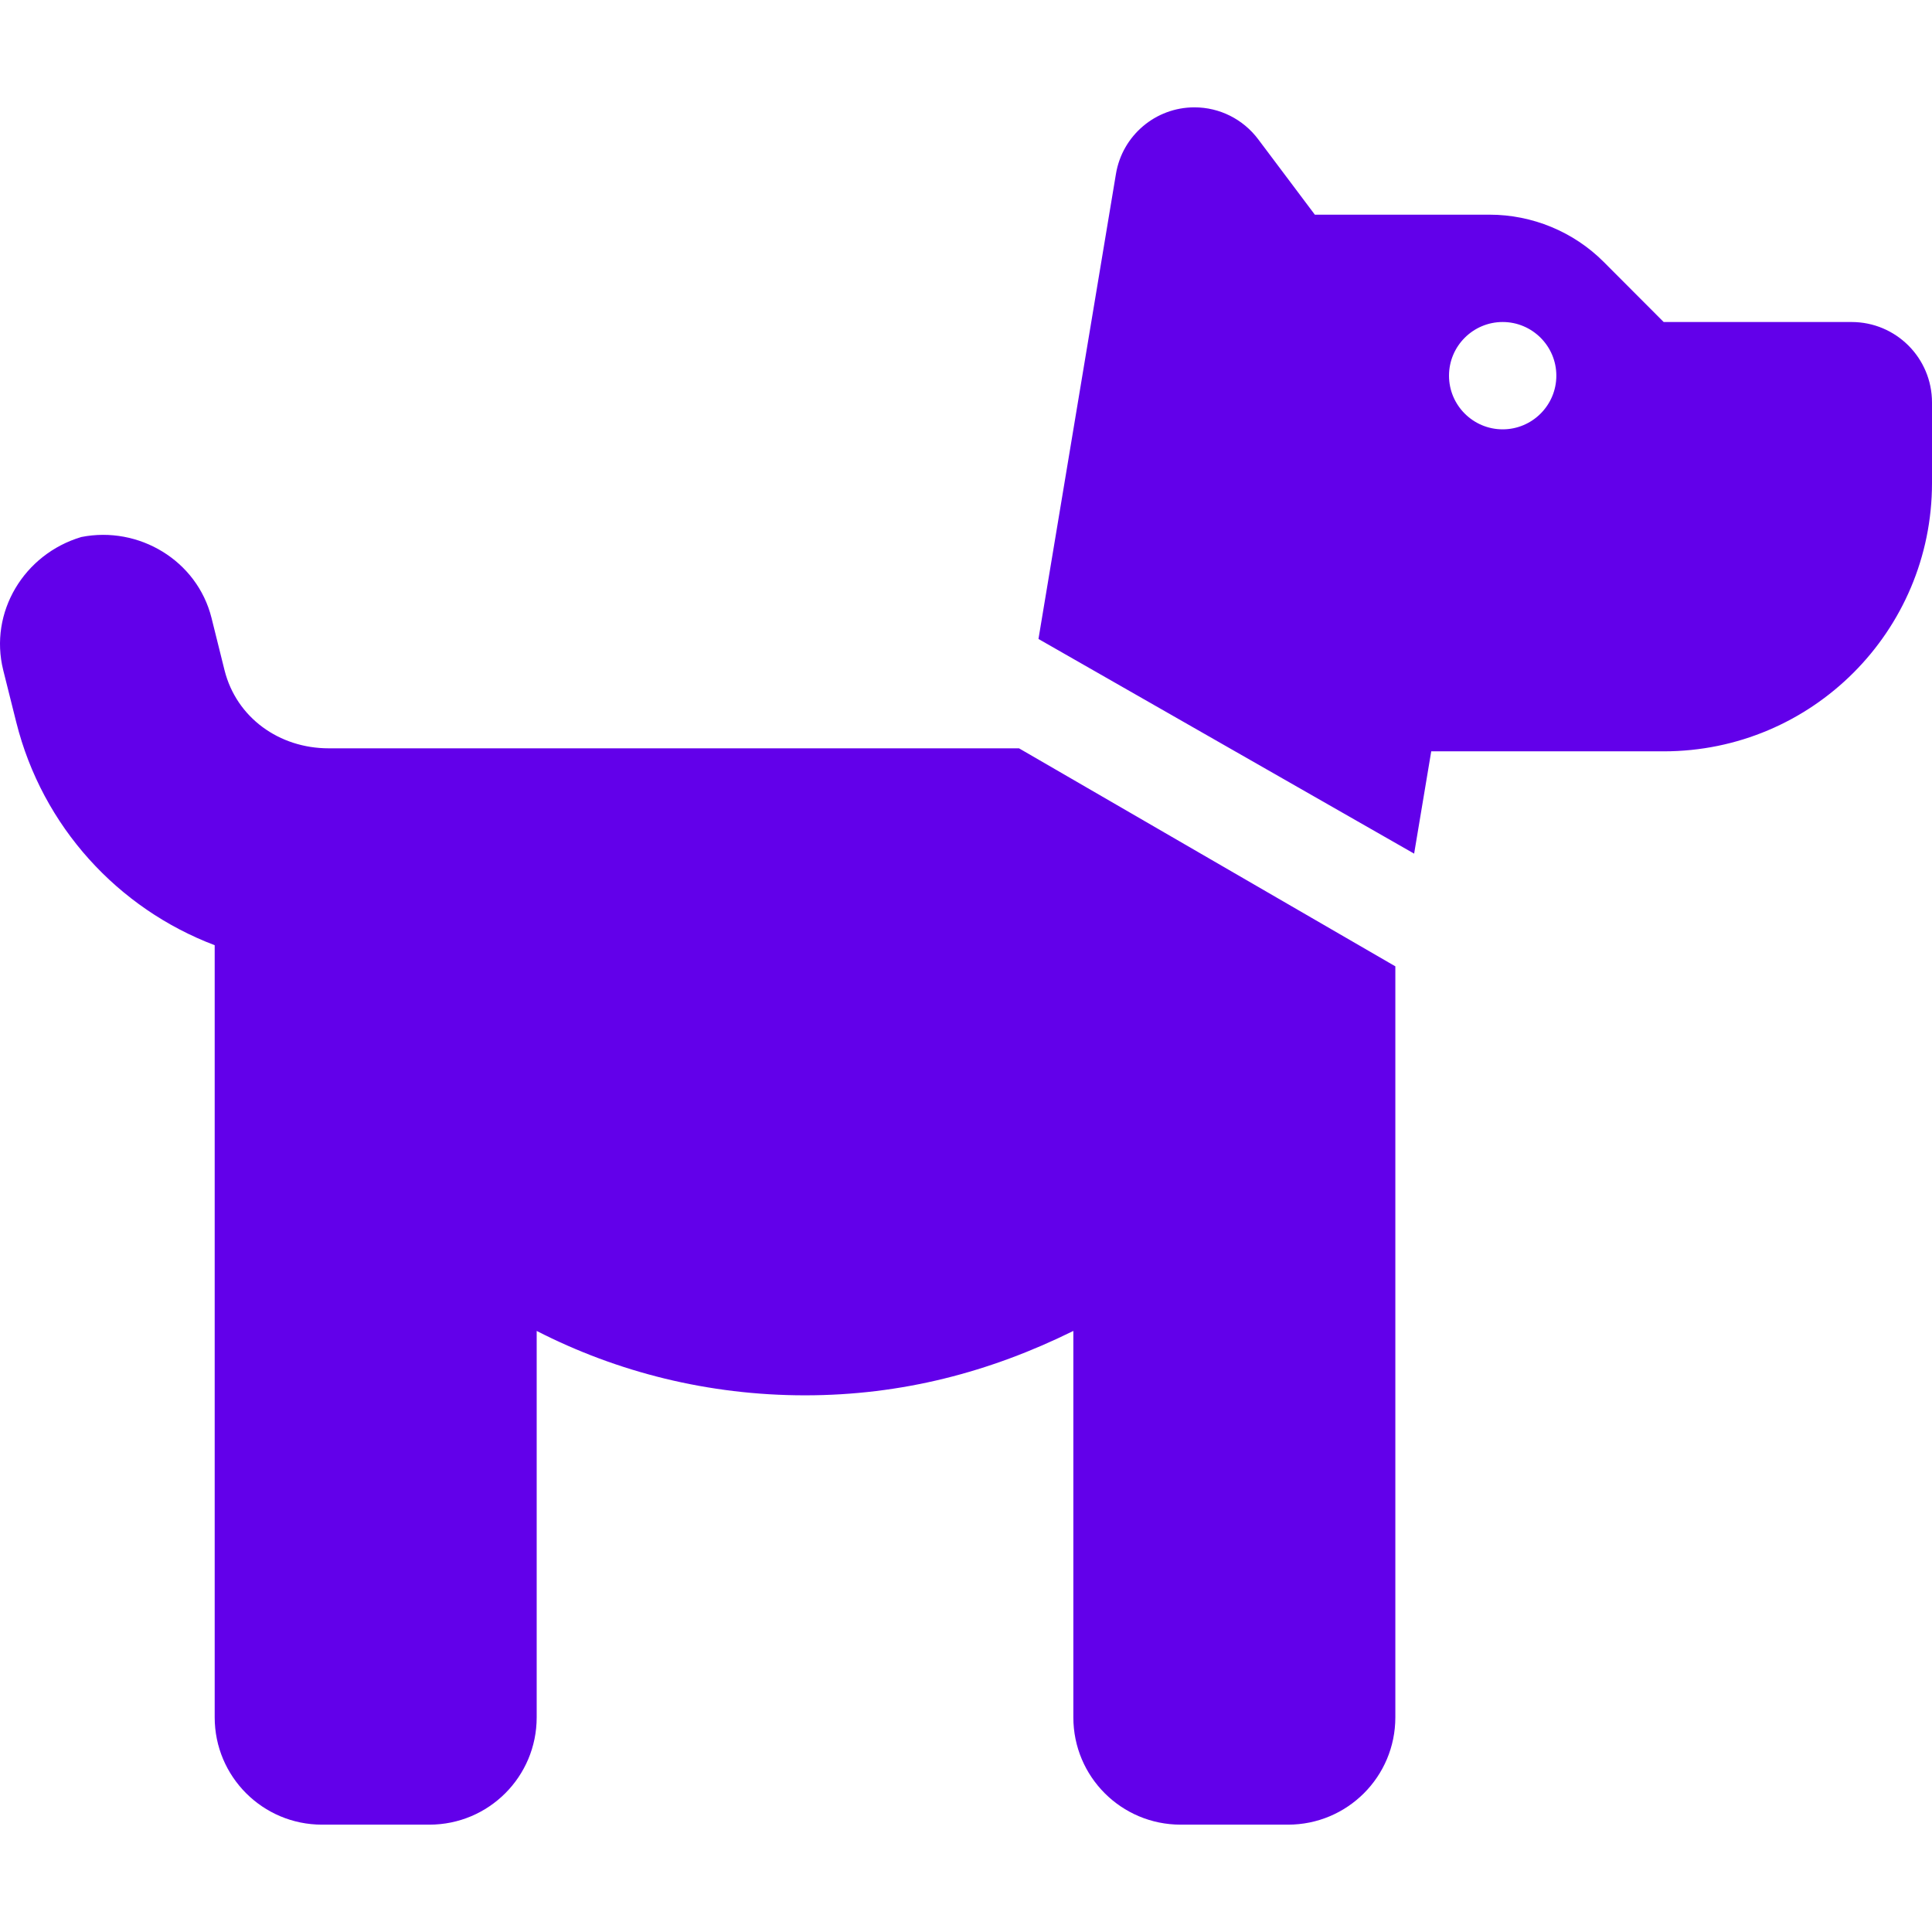
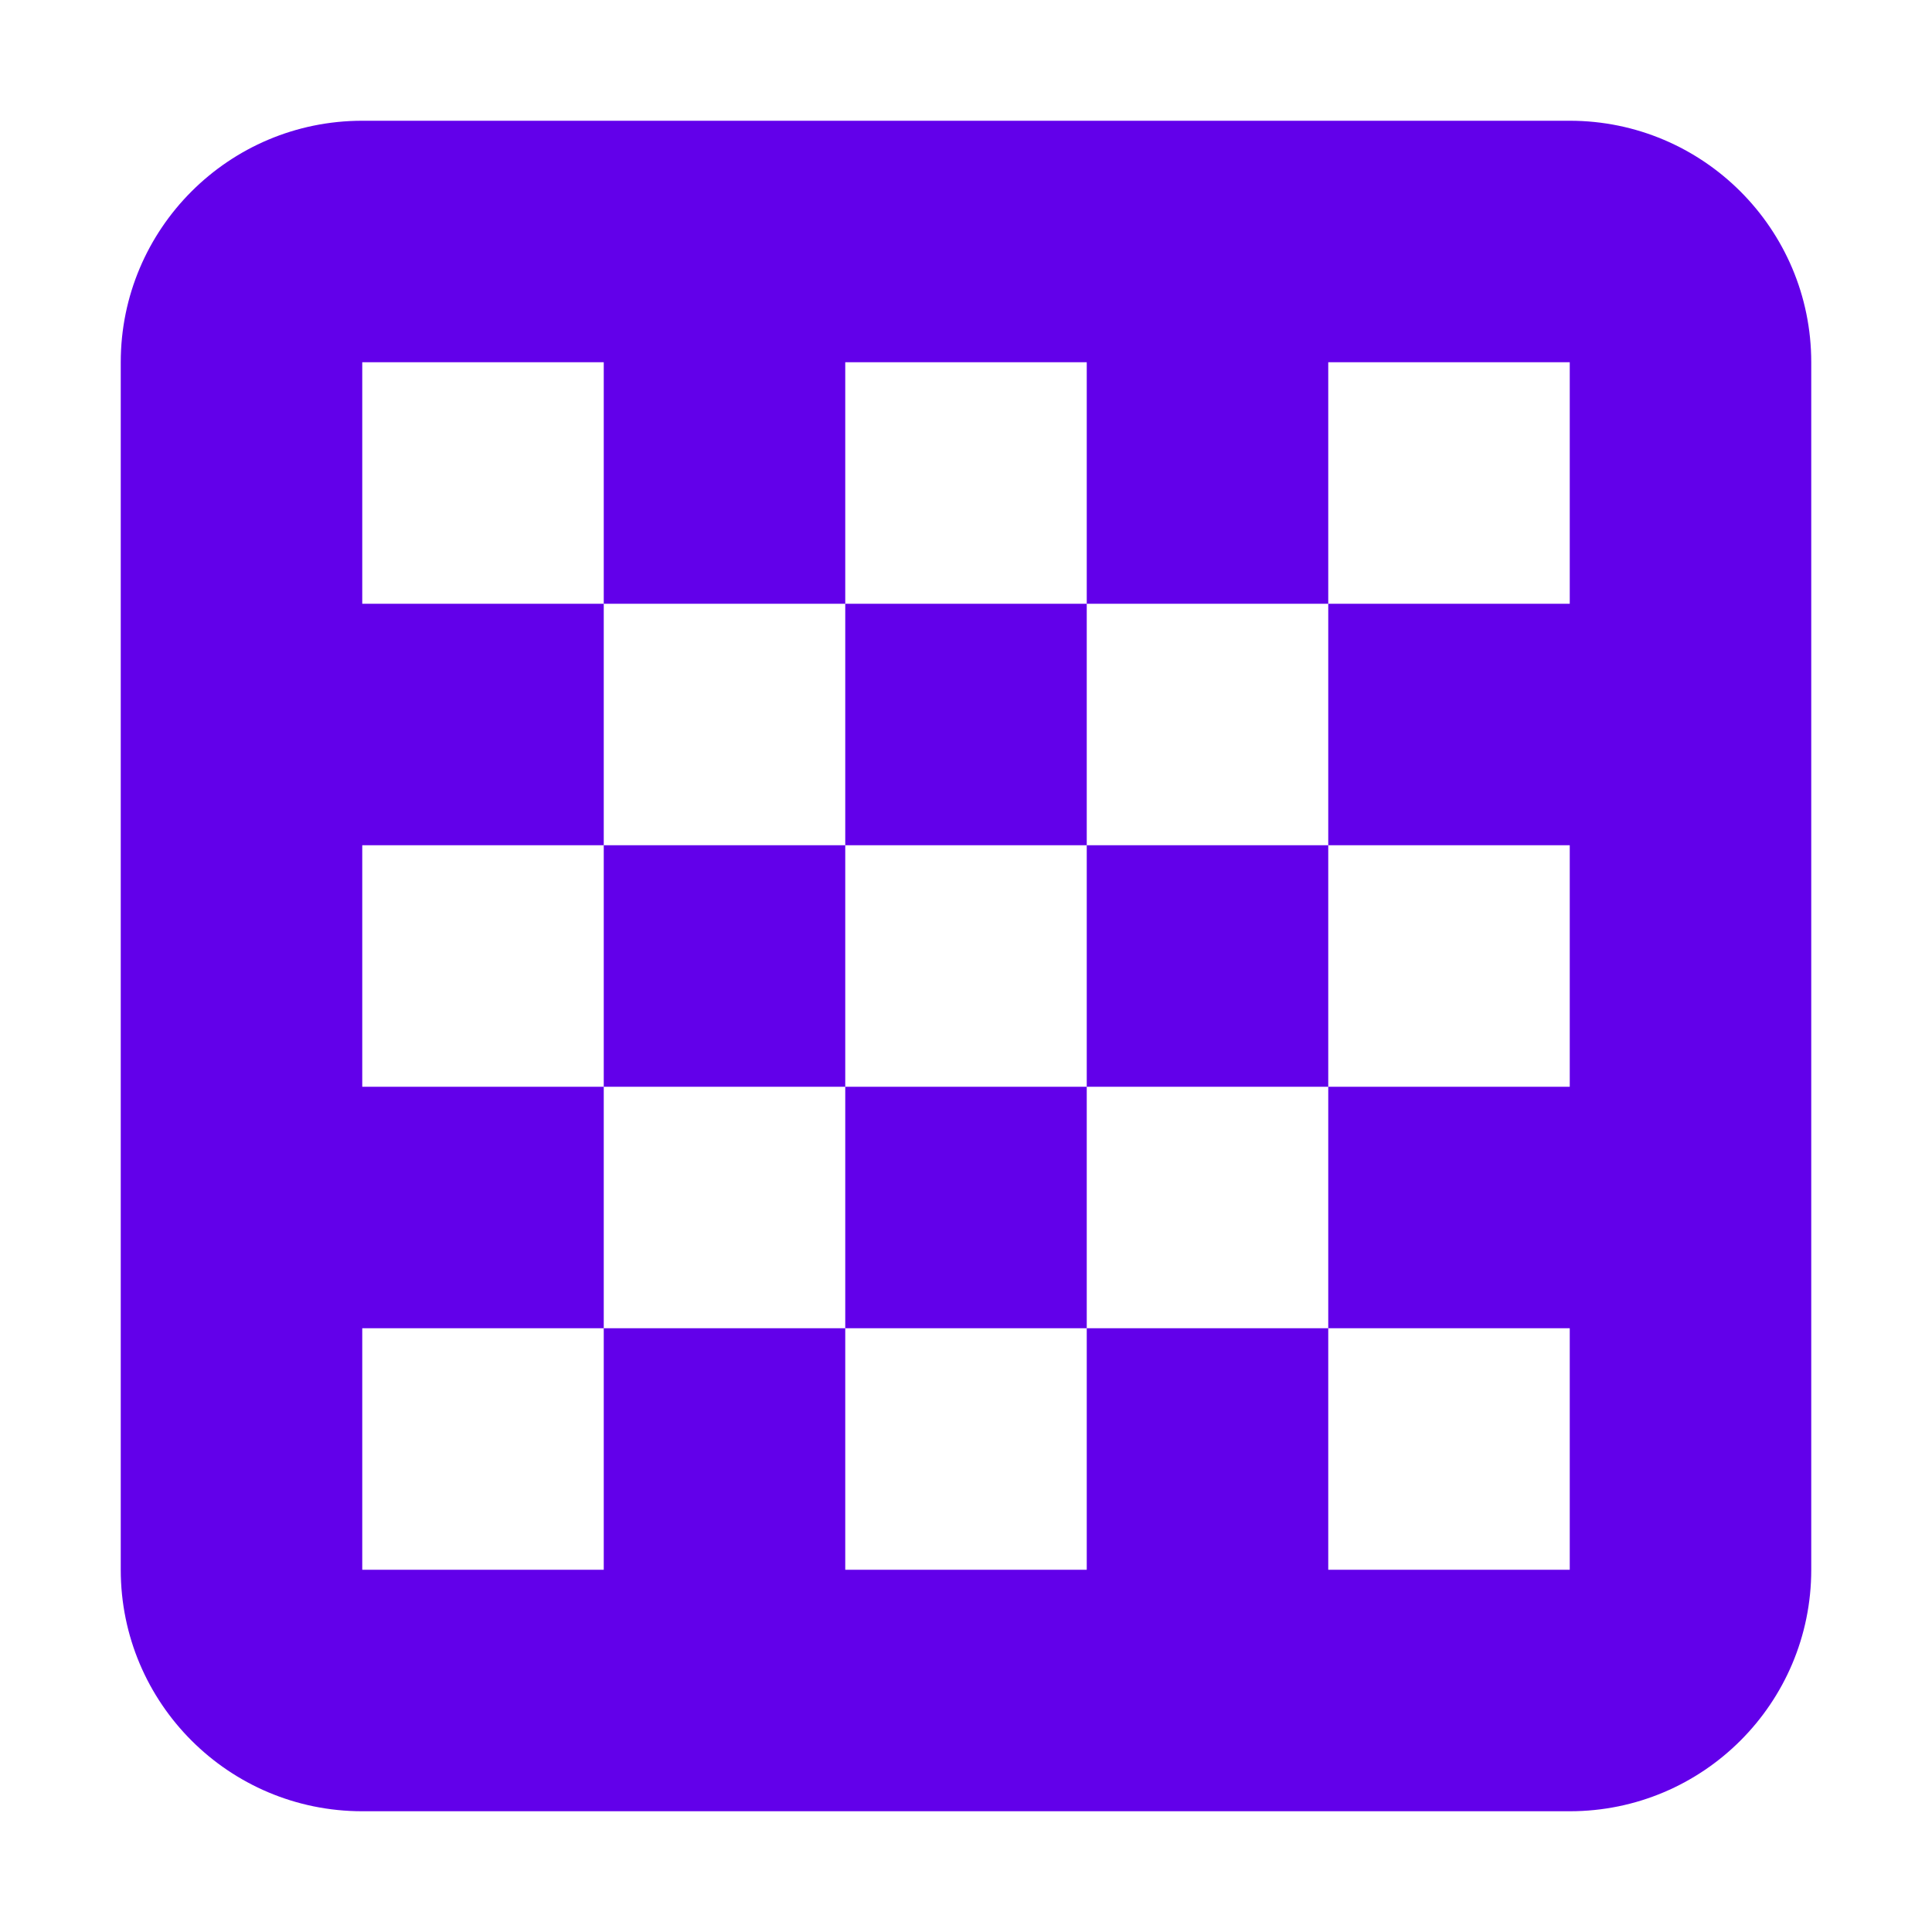
<svg xmlns="http://www.w3.org/2000/svg" viewBox="0 0 512 512" version="1.1" id="svg4" width="512" height="512">
  <defs id="defs8" />
-   <path d="m 295.736,46.092 c 1.689,-10.182 10.489,-17.644 20.8,-17.644 6.667,0 12.889,3.129 16.889,8.446 l 15.022,19.998 h 46.311 c 11.289,0 22.222,4.498 30.222,12.498 l 15.911,15.946 h 49.777 c 11.822,0 21.333,9.555 21.333,21.333 v 21.333 c 0,39.288 -31.822,71.11 -71.11,71.11 h -61.599 l -4.533,27.111 -99.554,-56.888 z m 102.488,39.244 c -7.822,0 -14.222,6.364 -14.222,14.222 0,7.858 6.4,14.222 14.222,14.222 7.822,0 14.222,-6.364 14.222,-14.222 0,-7.858 -6.4,-14.222 -14.222,-14.222 z M 369.78,256.089 v 199.02 c 0,15.733 -12.711,28.444 -28.444,28.444 h -28.444 c -15.733,0 -28.444,-12.711 -28.444,-28.444 V 352.71 c -22.133,10.933 -45.511,17.066 -71.11,17.066 -25.6,0 -49.777,-6.133 -71.11,-17.066 v 102.399 c 0,15.733 -12.711,28.444 -28.444,28.444 H 85.339 c -15.706,0 -28.444,-12.711 -28.444,-28.444 V 250.489 C 31.322,240.8 11.242,219.112 4.305,191.379 L 0.856,177.601 C -2.954,162.312 6.312,146.846 21.553,142.313 c 15.235,-3.022 30.684,6.222 34.497,21.422 l 3.449,13.866 c 3.164,12.622 14.542,20.711 27.591,20.711 H 270.048 Z" id="path2" style="fill:#6200ea;fill-opacity:1;stroke-width:0.889" />
+   <path d="m 224,224 h -64 v 64 h 64 z M 416,32 H 96 C 60.65,32 32,60.65 32,96 v 320 c 0,35.35 28.65,64 64,64 h 320 c 35.35,0 64,-28.65 64,-64 V 96 C 480,60.65 451.3,32 416,32 Z m 0,128 h -64 v 64 h 64 v 64 h -64 v 64 h 64 v 64 h -64 v -64 h -64 v 64 h -64 v -64 h -64 v 64 H 96 v -64 h 64 V 288 H 96 v -64 h 64 V 160 H 96 V 96 h 64 v 64 h 64 V 96 h 64 v 64 h 64 V 96 h 64 z M 224,288 v 64 h 64 v -64 z m 64,-64 v -64 h -64 v 64 z m 0,64 h 64 v -64 h -64 z" id="path2" style="fill:#6200ea;fill-opacity:1" />
</svg>
